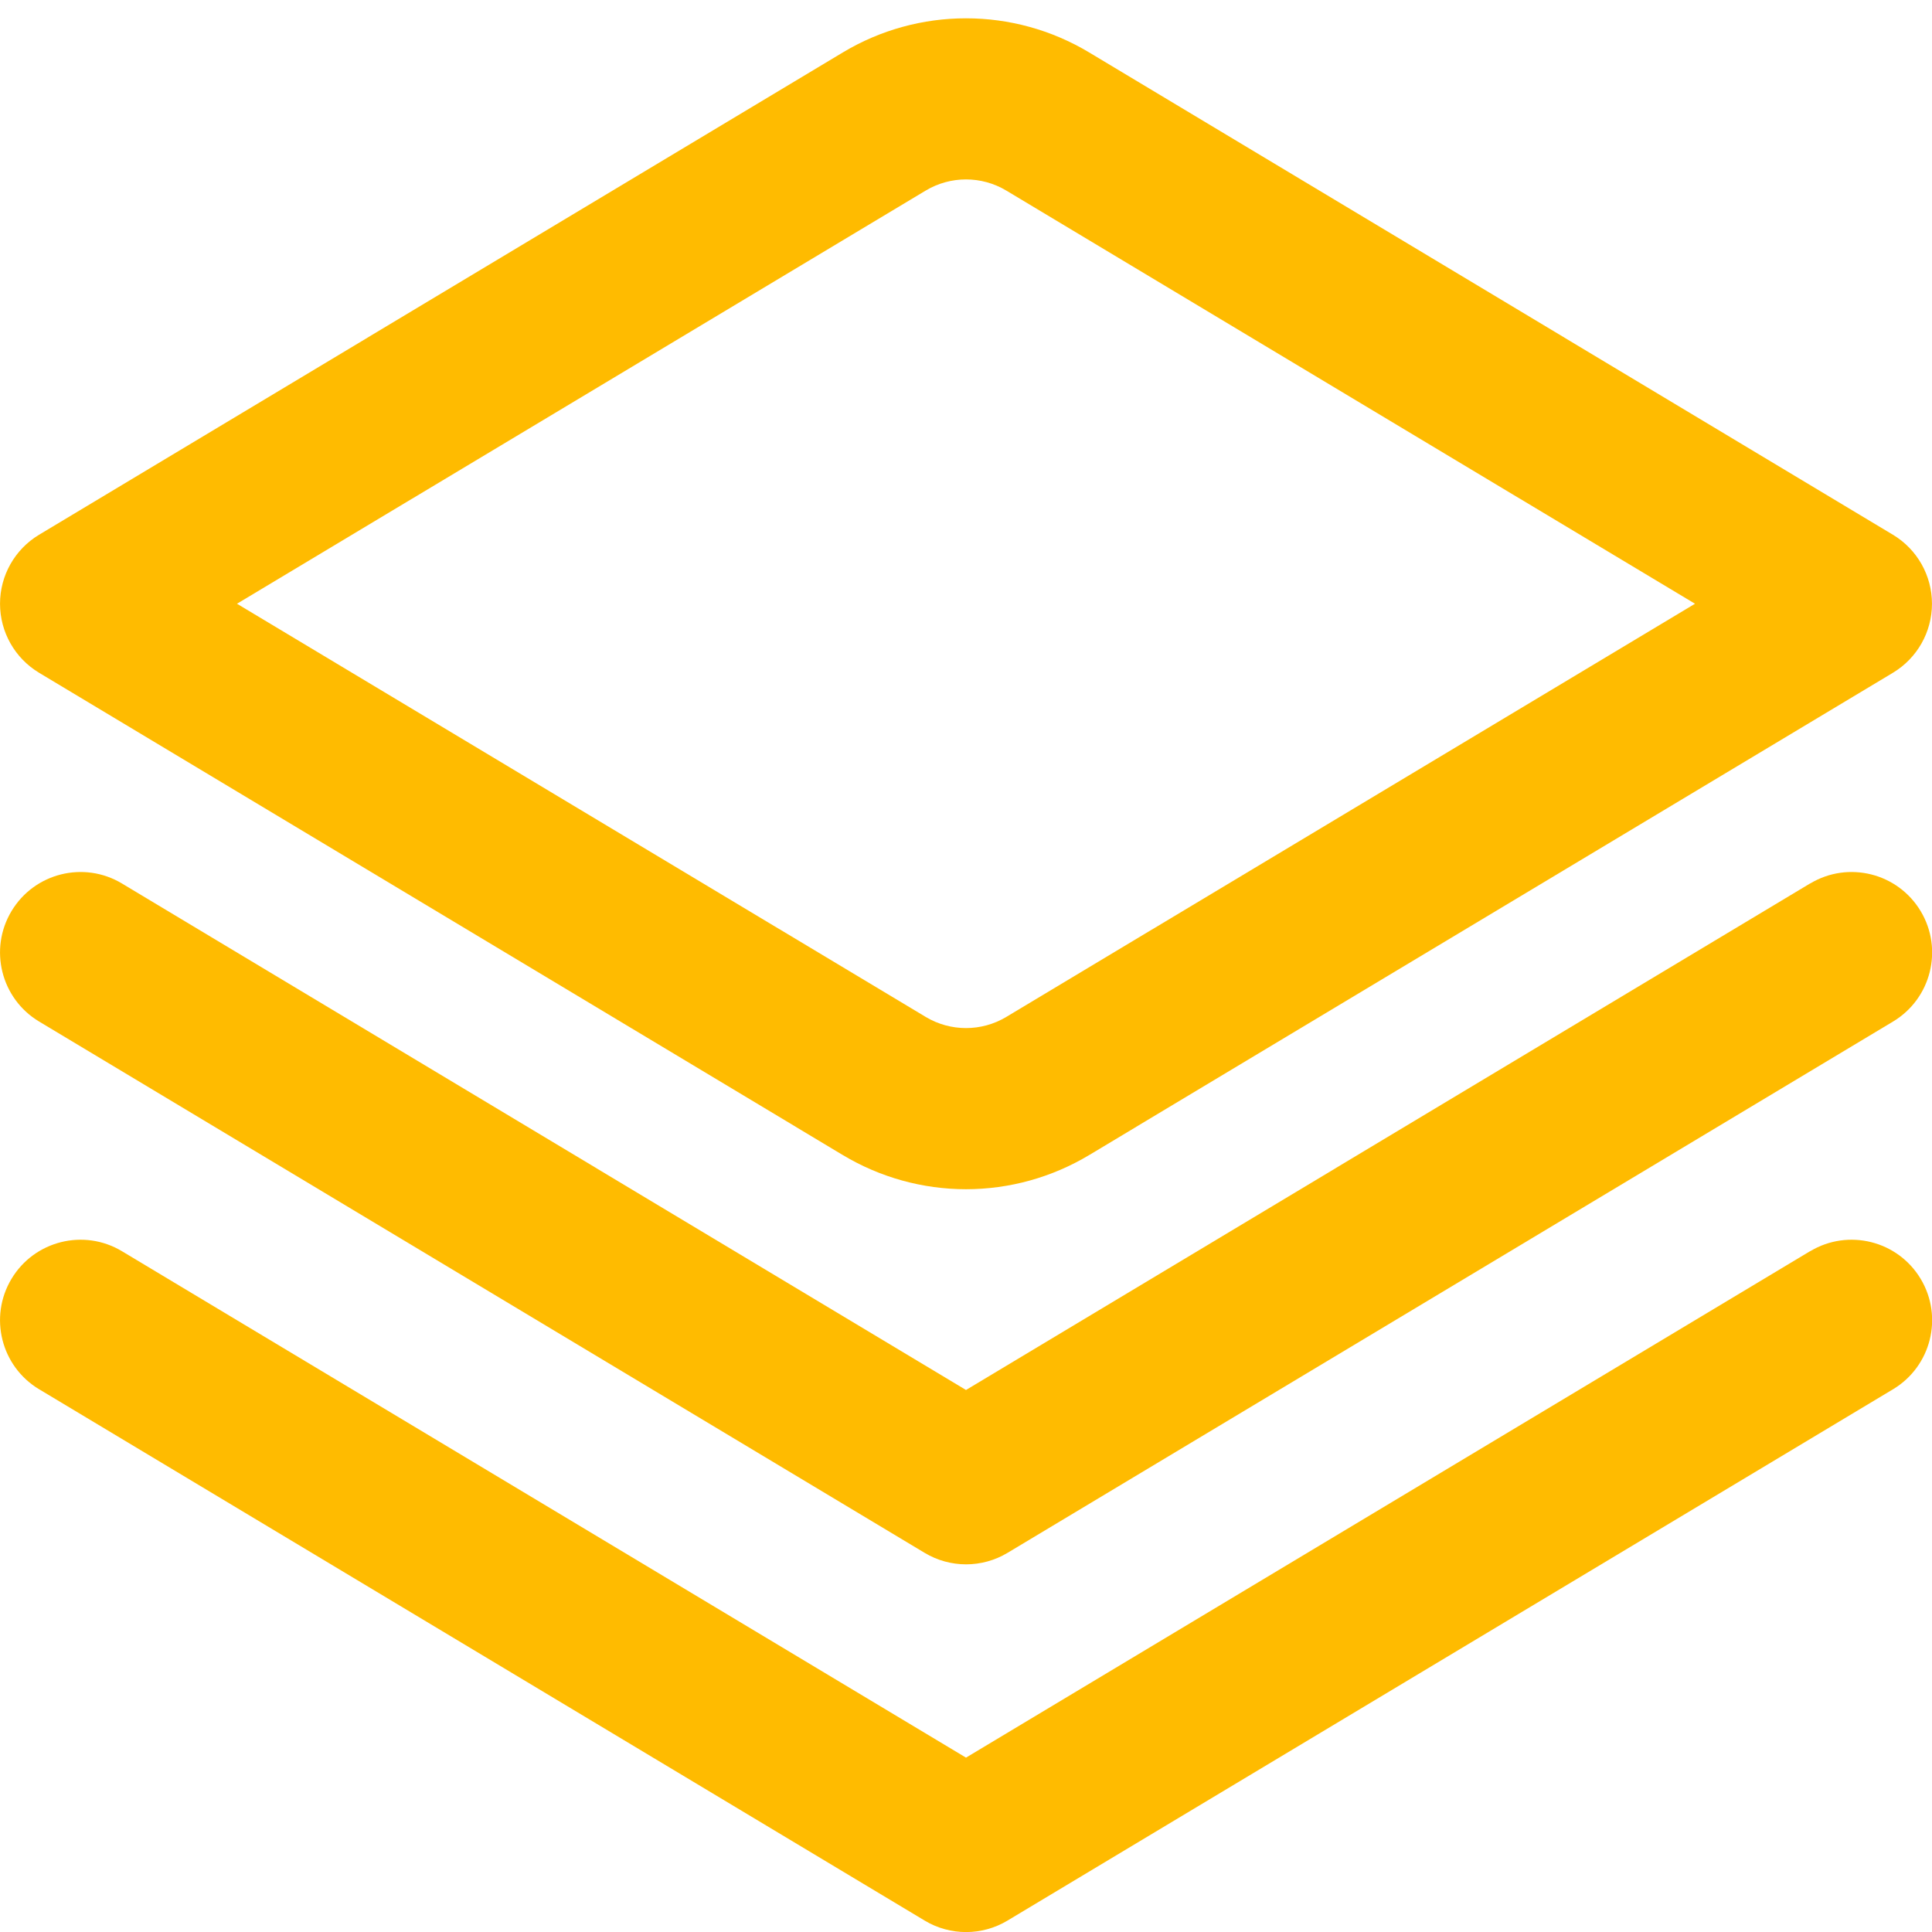
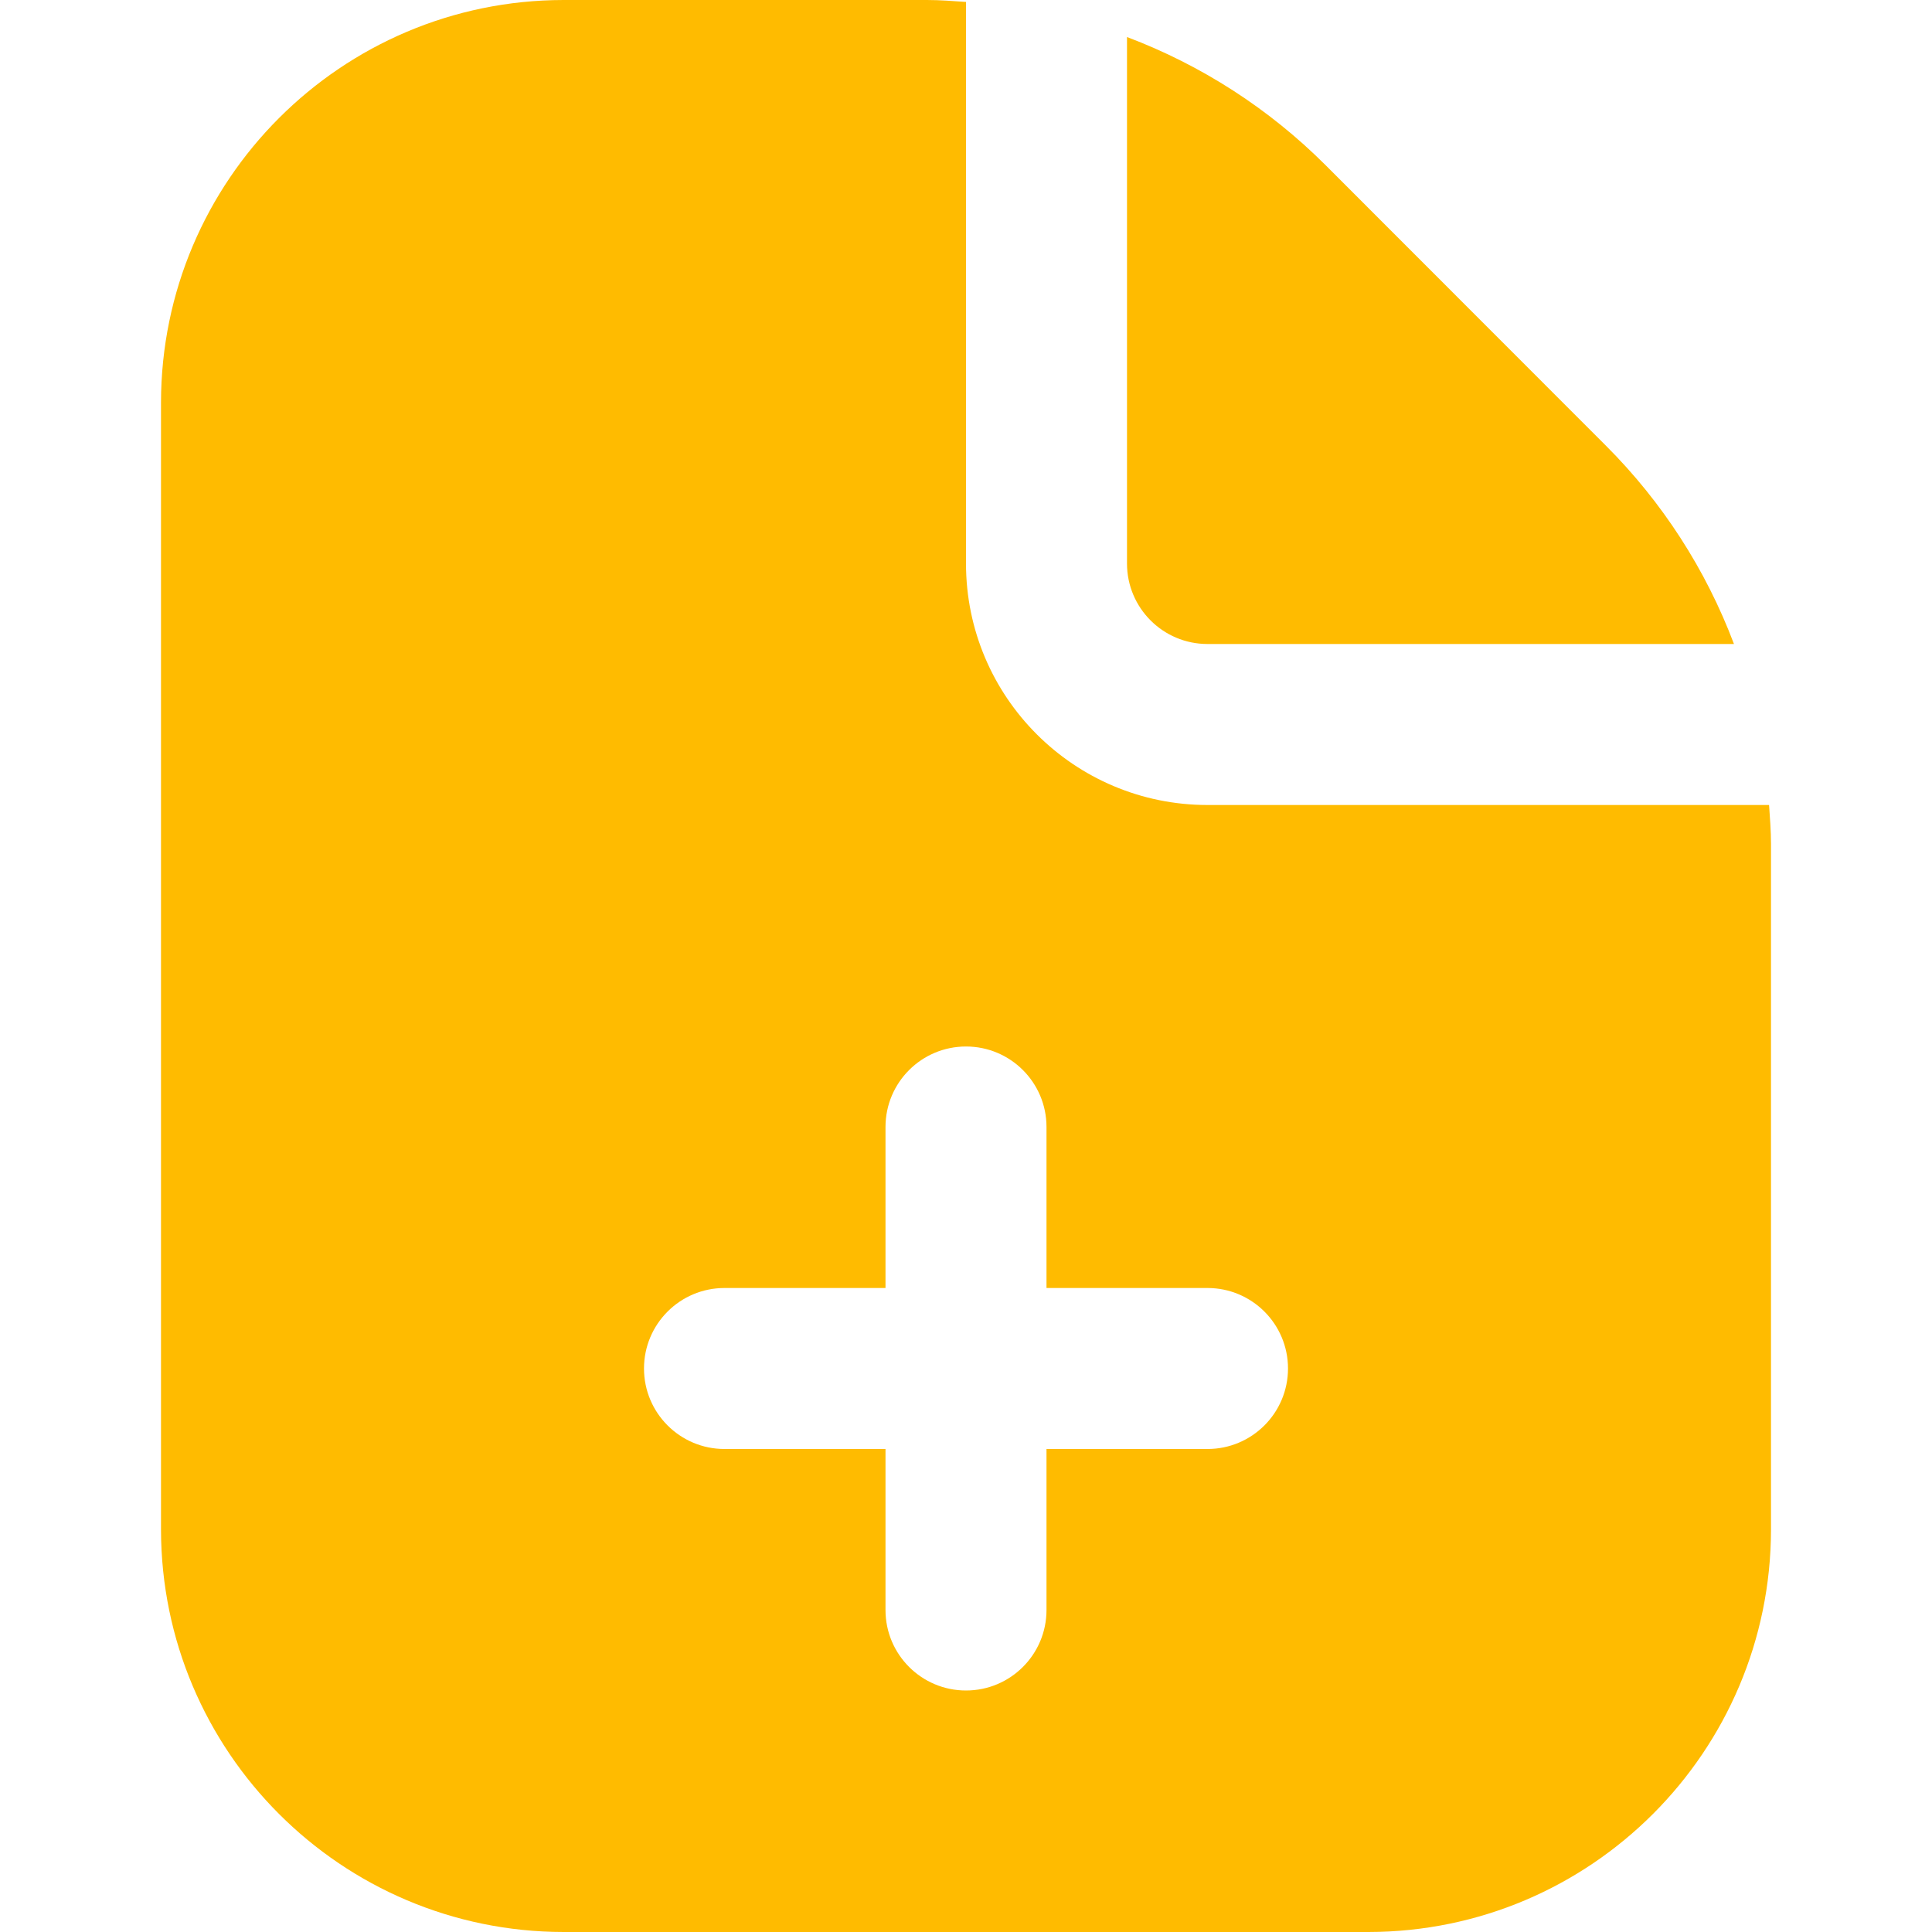
- <svg xmlns="http://www.w3.org/2000/svg" id="Outline" viewBox="0 0 24 24" width="512" height="512">
-   <path d="M22.485,10.975,12,17.267,1.515,10.975A1,1,0,1,0,.486,12.69l11,6.6a1,1,0,0,0,1.03,0l11-6.6a1,1,0,1,0-1.029-1.715Z" fill="#ffbb00" />
-   <path d="M22.485,15.543,12,21.834,1.515,15.543A1,1,0,1,0,.486,17.258l11,6.6a1,1,0,0,0,1.03,0l11-6.6a1,1,0,1,0-1.029-1.715Z" fill="#ffbb00" />
-   <path d="M12,14.773a2.976,2.976,0,0,1-1.531-.425L.485,8.357a1,1,0,0,1,0-1.714L10.469.652a2.973,2.973,0,0,1,3.062,0l9.984,5.991a1,1,0,0,1,0,1.714l-9.984,5.991A2.976,2.976,0,0,1,12,14.773ZM2.944,7.5,11.5,12.633a.974.974,0,0,0,1,0L21.056,7.5,12.5,2.367a.974.974,0,0,0-1,0h0Z" fill="#ffbb00" />
+ <svg xmlns="http://www.w3.org/2000/svg" id="Layer_1" height="512" viewBox="0 0 24 24" width="512" data-name="Layer 1">
+   <path d="m14 7v-6.54a6.977 6.977 0 0 1 2.465 1.59l3.484 3.486a6.954 6.954 0 0 1 1.591 2.464h-6.54a1 1 0 0 1 -1-1zm8 3.485v8.515a5.006 5.006 0 0 1 -5 5h-10a5.006 5.006 0 0 1 -5-5v-14a5.006 5.006 0 0 1 5-5h4.515c.163 0 .324.013.485.024v6.976a3 3 0 0 0 3 3h6.976c.011.161.024.322.024.485zm-6 6.515a1 1 0 0 0 -1-1h-2v-2a1 1 0 0 0 -2 0v2h-2a1 1 0 0 0 0 2h2v2a1 1 0 0 0 2 0v-2h2a1 1 0 0 0 1-1z" fill="#ffbb00" />
</svg>
